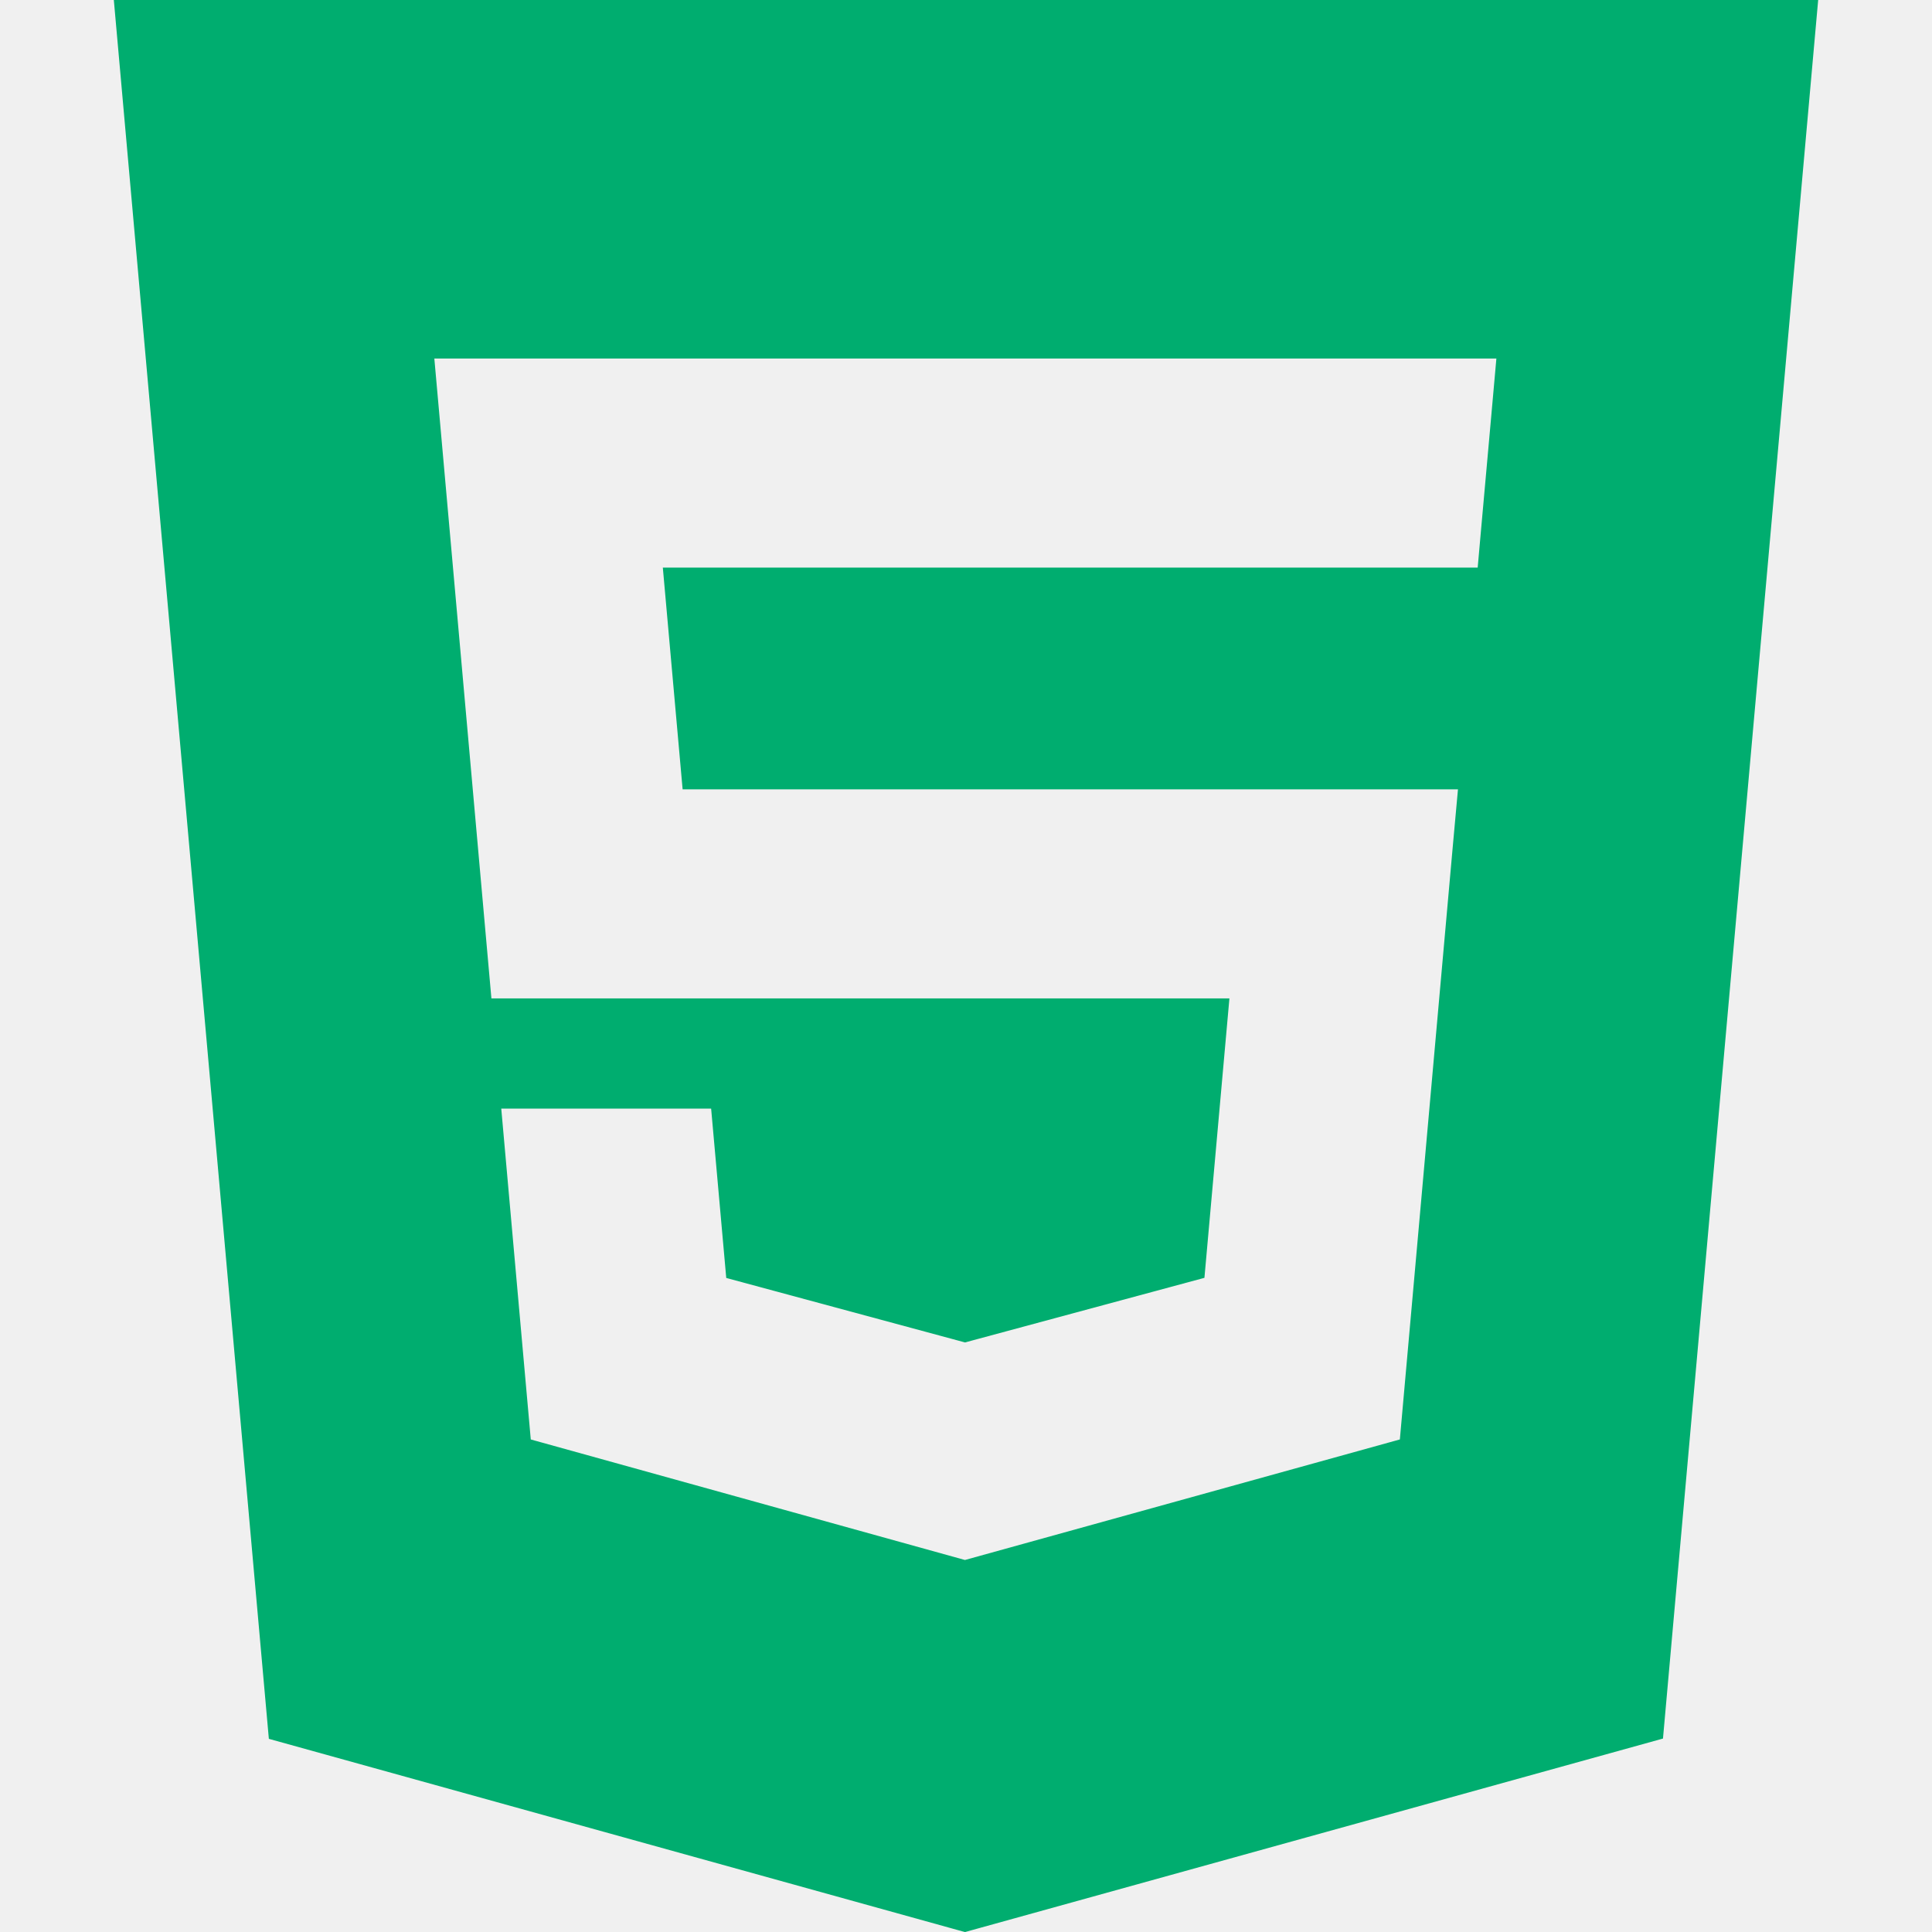
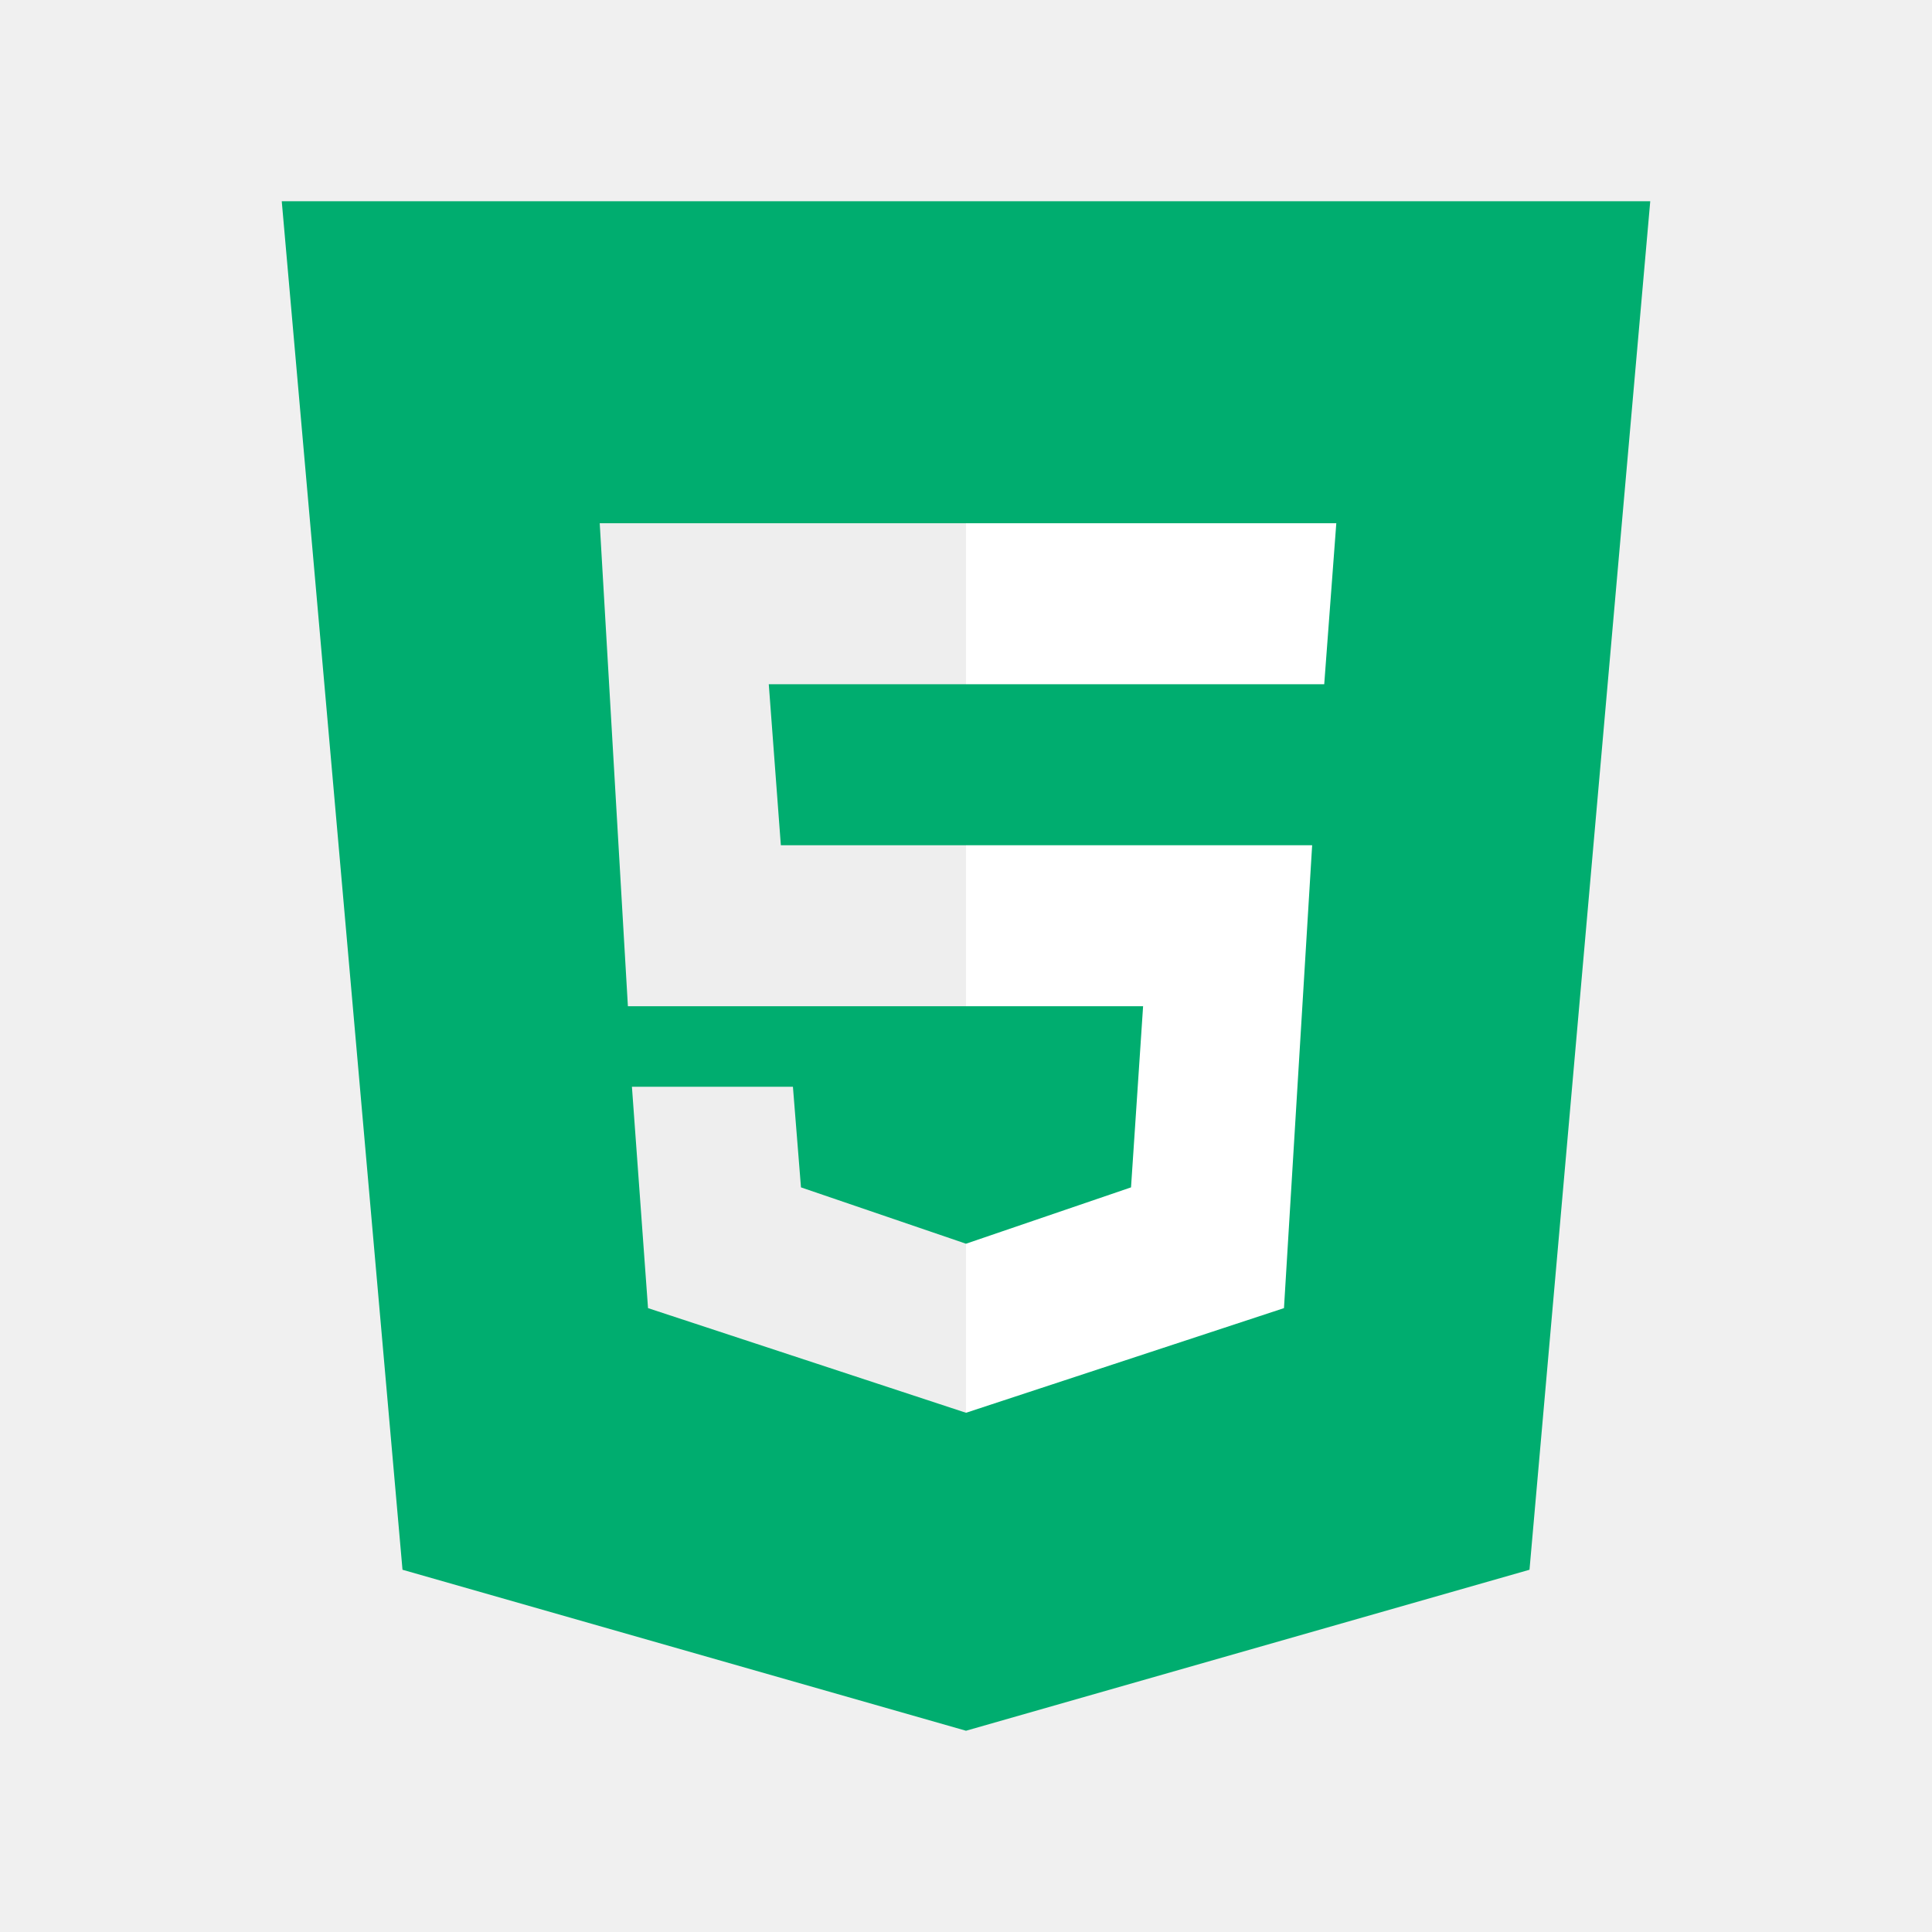
- <svg xmlns="http://www.w3.org/2000/svg" fill="#00ad6f" version="1.1" width="800px" height="800px" viewBox="0 0 512 512" enable-background="new 0 0 512 512" xml:space="preserve" stroke="#00ad6f">
-   <g id="SVGRepo_bgCarrier" stroke-width="0" />
-   <g id="SVGRepo_tracerCarrier" stroke-linecap="round" stroke-linejoin="round" />
-   <g id="SVGRepo_iconCarrier">
-     <g id="c133de6af664cd4f011a55de6b0011b2">
-       <path display="inline" d="M30.713,0.501L71.717,460.42l184.006,51.078l184.515-51.15L481.287,0.501H30.713z M395.754,109.646 l-2.567,28.596l-1.128,12.681h-0.187H256h-0.197h-79.599l5.155,57.761h74.444H256h115.723h15.201l-1.377,15.146l-13.255,148.506 l-0.849,9.523L256,413.854v0.012l-0.259,0.072l-115.547-32.078l-7.903-88.566h26.098h30.526l4.016,44.986l62.82,16.965l0.052-0.014 v-0.006l62.916-16.977l6.542-73.158H256h-0.197H129.771l-13.863-155.444l-1.351-15.131h141.247H256h141.104L395.754,109.646z"> </path>
+ <svg xmlns="http://www.w3.org/2000/svg" viewBox="0,0,256,256" width="250px" height="250px">
+   <g fill="none" fill-rule="nonzero" stroke="none" stroke-width="1" stroke-linecap="butt" stroke-linejoin="miter" stroke-miterlimit="10" stroke-dasharray="" stroke-dashoffset="0" font-family="none" font-weight="none" font-size="none" text-anchor="none" style="mix-blend-mode: normal">
+     <g transform="scale(5.33333,5.33333)">
+       <path d="M41,5h-34l3,34l14,4l14,-4l3,-34z" fill="#00ad6f" />
+       <path d="M24,8v31.9l11.2,-3.2l2.5,-28.7z" fill="#00ad6f" />
+       <path d="M24,25v-4h8.6l-0.7,11.5l-7.9,2.6v-4.2l4.1,-1.4l0.3,-4.5zM32.9,17l0.3,-4h-9.2v4z" fill="#ffffff" />
+       <path d="M24,30.9v4.2l-7.9,-2.6l-0.4,-5.5h4l0.2,2.5zM19.1,17h4.9v-4h-9.1l0.7,12h8.4v-4h-4.6z" fill="#eeeeee" />
    </g>
  </g>
</svg>
